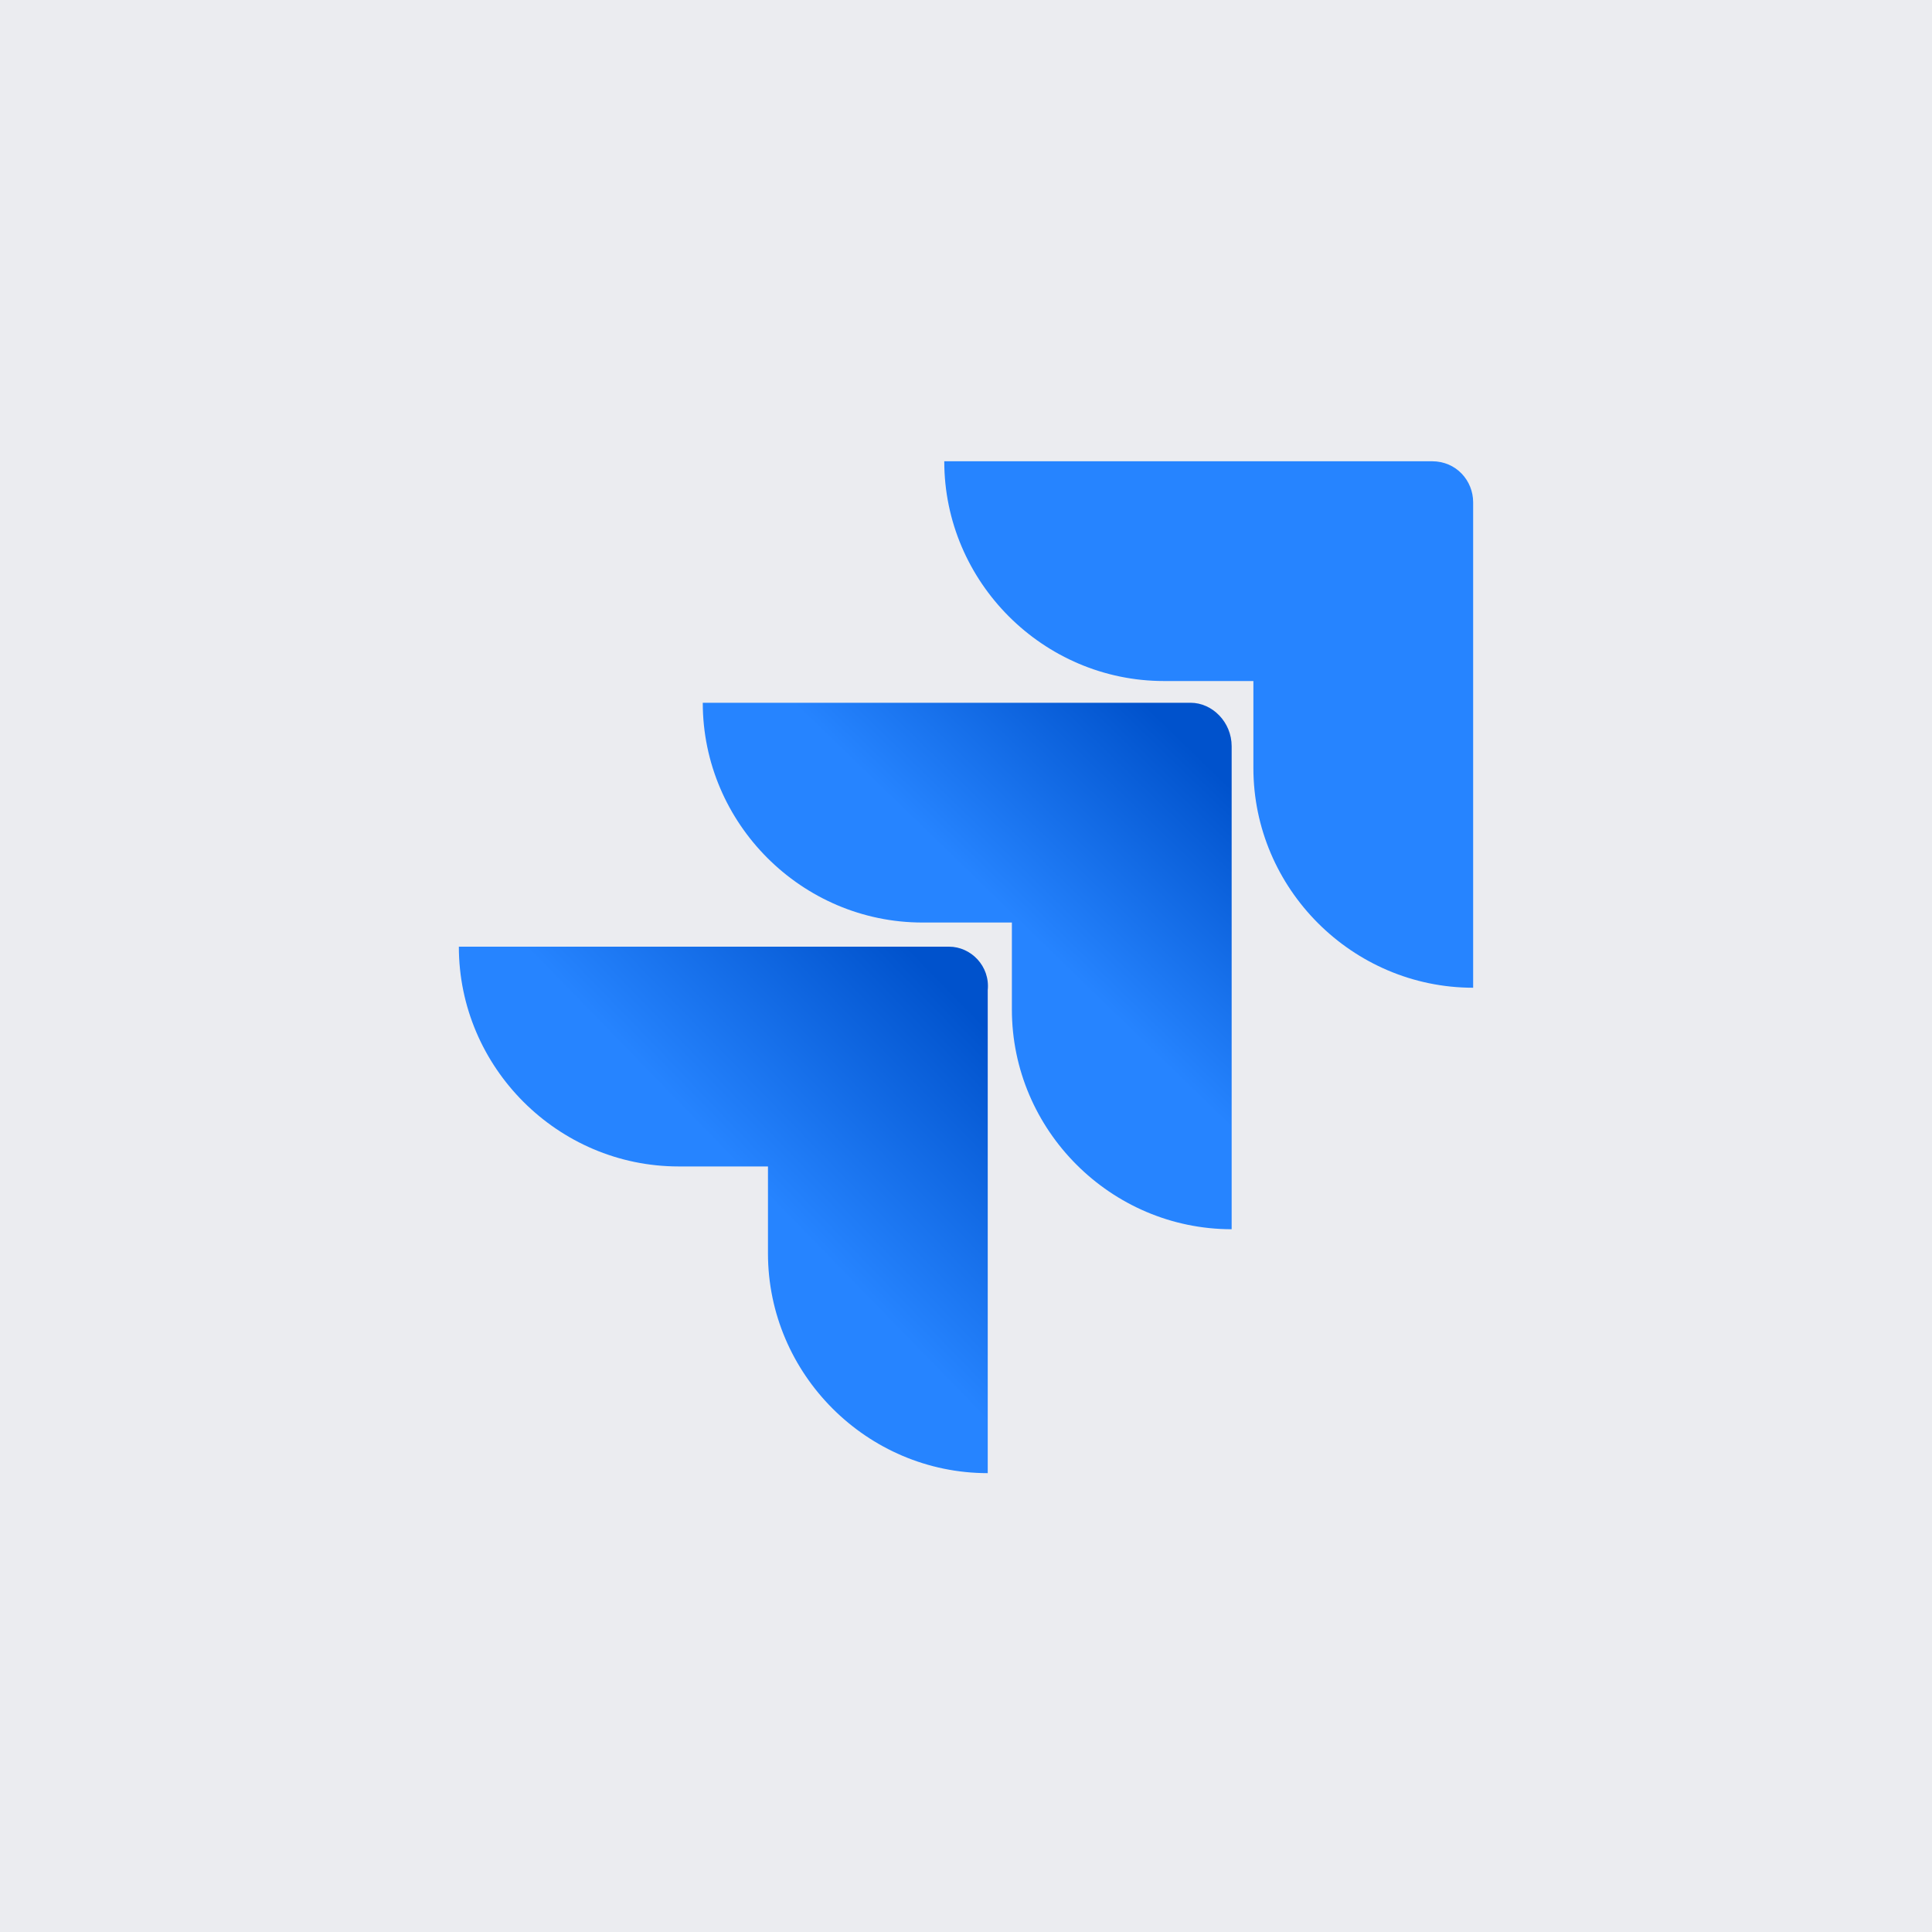
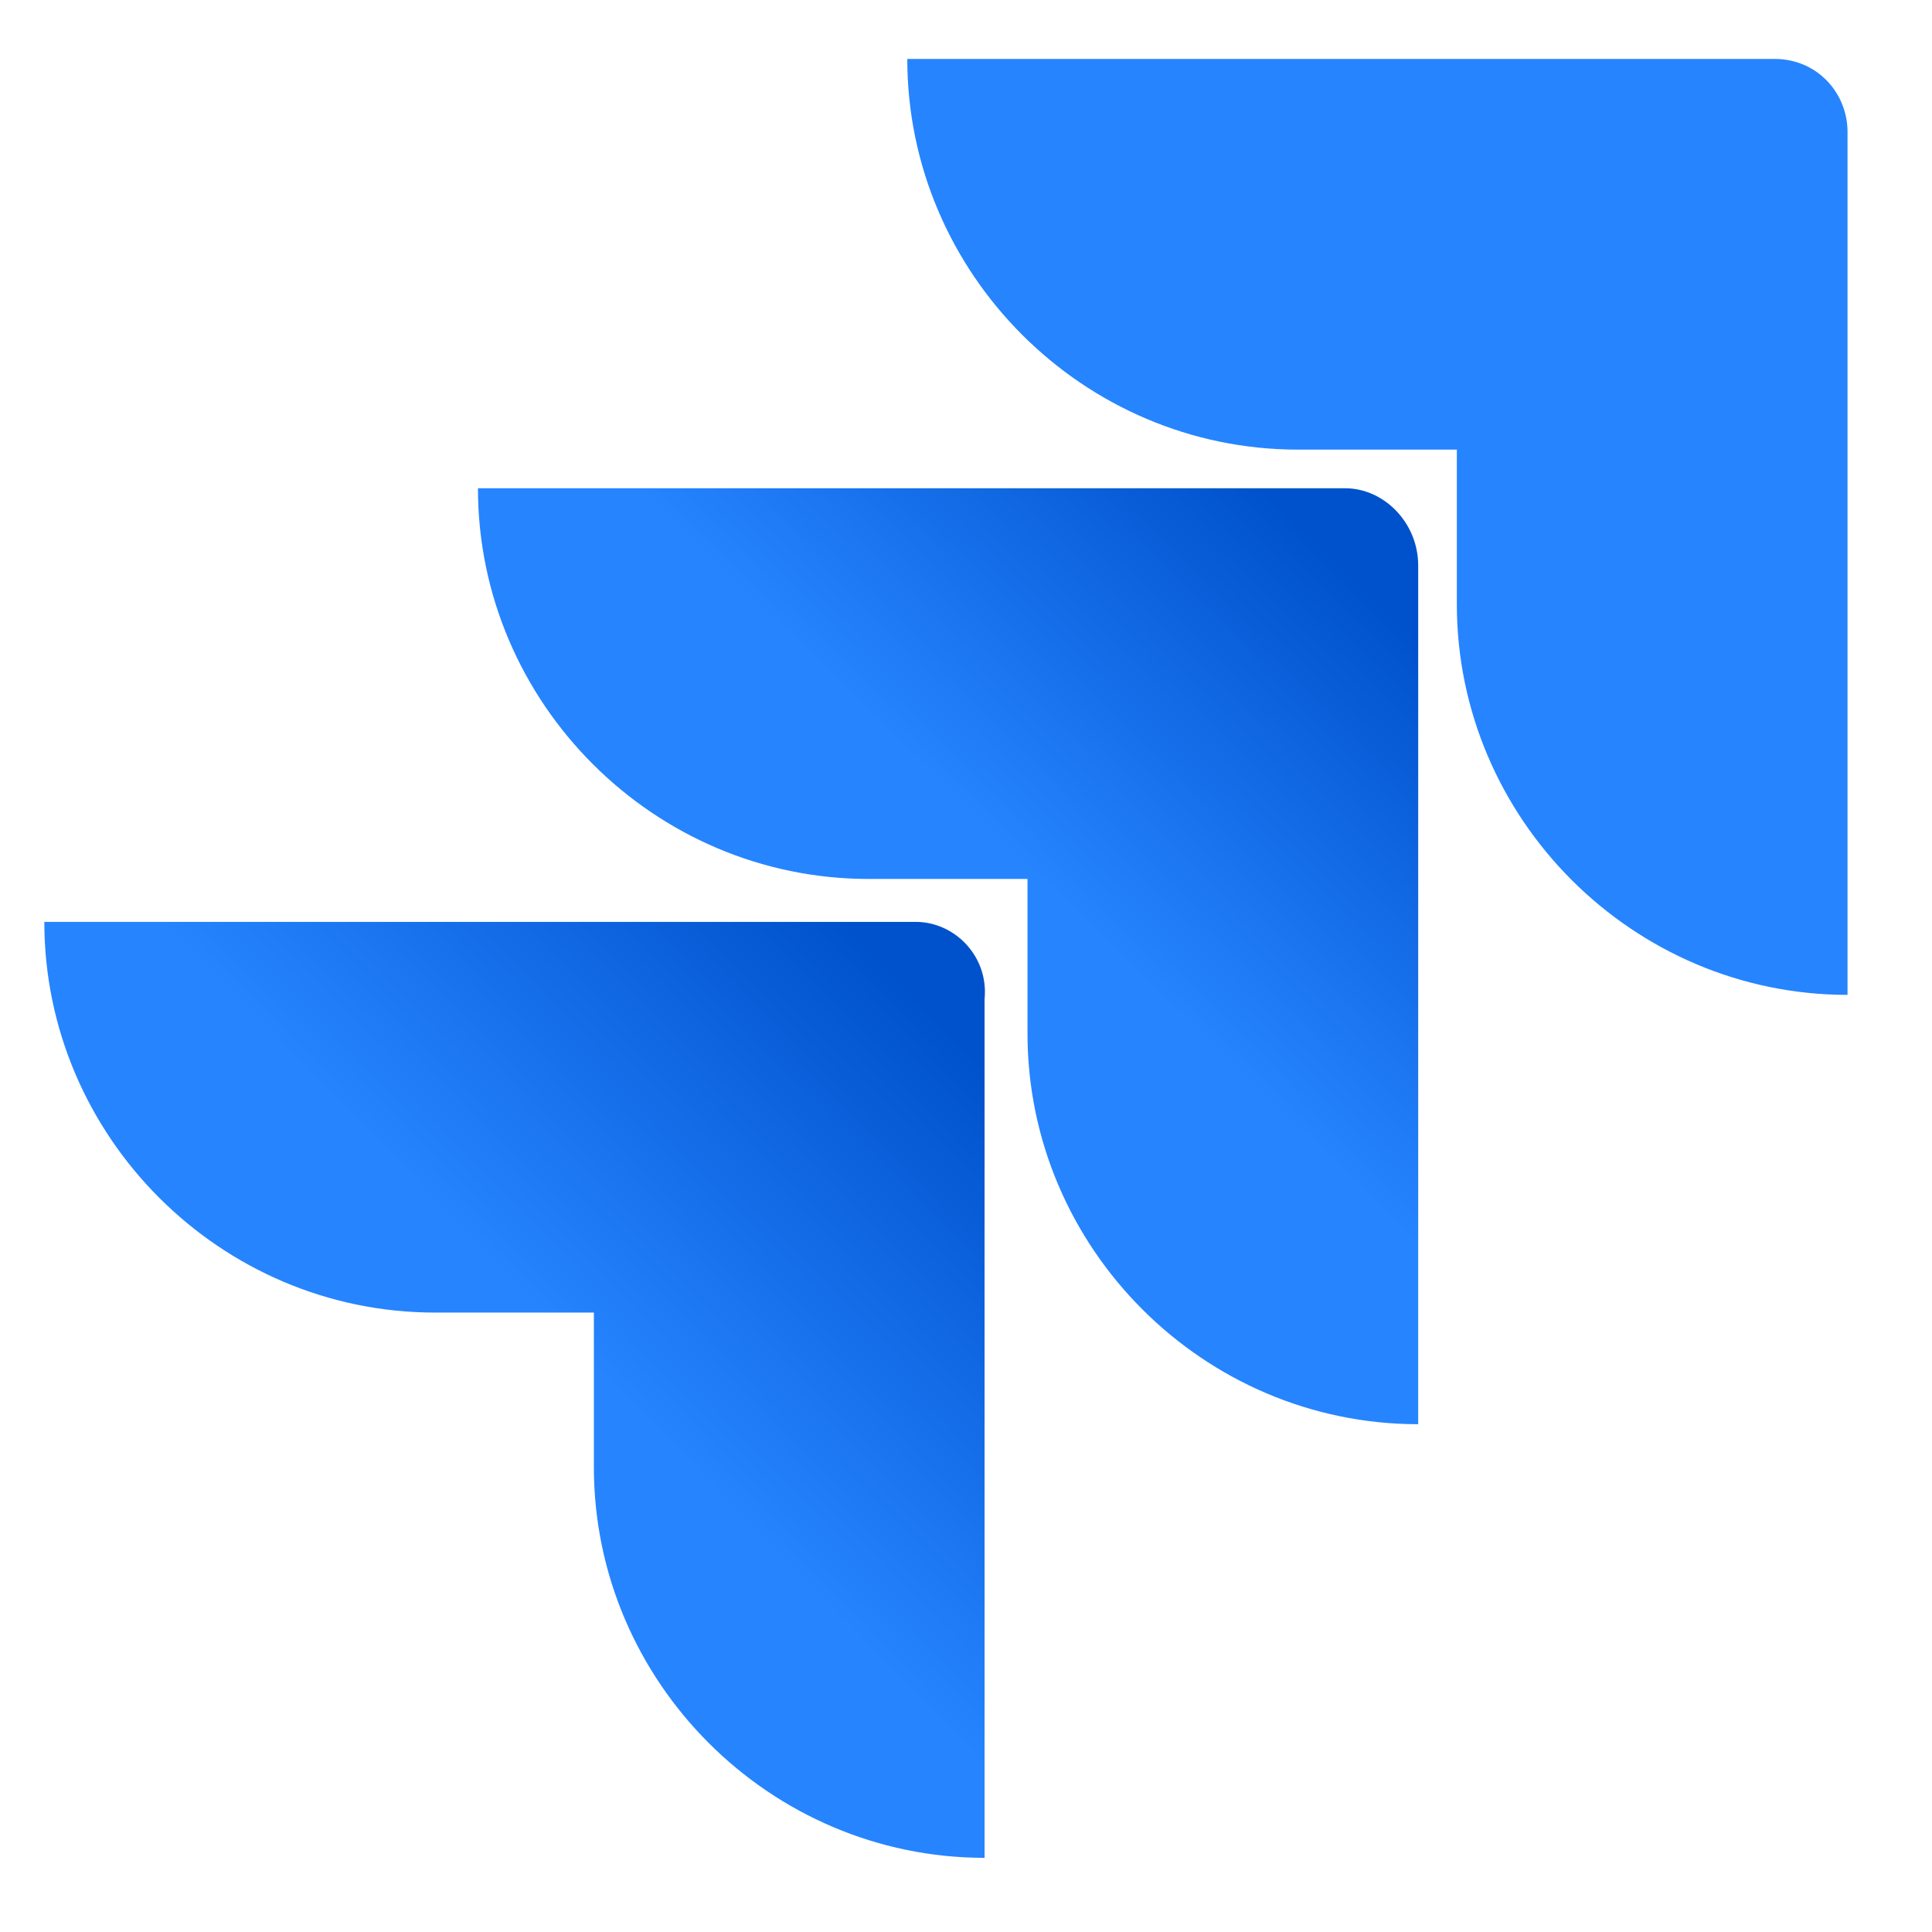
- <svg xmlns="http://www.w3.org/2000/svg" width="14" height="14" viewBox="0 0 32 32" fill="none">
-   <path d="M32 0H0V32H32V0Z" fill="#EBECF0" />
-   <path d="M23.72 7.64H15.64C15.64 9.64 17.28 11.28 19.28 11.28H20.76V12.72C20.76 14.72 22.4 16.36 24.4 16.36V8.32C24.4 7.96 24.12 7.64 23.72 7.64Z" fill="#2684FF" />
-   <path d="M19.72 11.64H11.64C11.64 13.64 13.28 15.28 15.28 15.28H16.76V16.72C16.76 18.72 18.4 20.36 20.4 20.36V12.36C20.4 11.96 20.08 11.64 19.72 11.64Z" fill="url(#paint0_linear)" />
-   <path d="M15.72 15.68H7.6C7.6 17.68 9.24 19.32 11.24 19.32H12.72V20.76C12.72 22.76 14.36 24.4 16.36 24.4V16.4C16.4 16 16.08 15.68 15.72 15.68Z" fill="url(#paint1_linear)" />
+ <svg xmlns="http://www.w3.org/2000/svg" viewBox="0 0 18 18" fill="none" width="14" height="14">
  <defs>
-     <linearGradient id="paint0_linear" x1="20.242" y1="11.671" x2="16.801" y2="15.22" gradientUnits="userSpaceOnUse">
+     <linearGradient id="paint0_linear" x1="20.242" y1="11.671" x2="16.801" y2="15.22" gradientUnits="userSpaceOnUse" gradientTransform="matrix(1, 0, 0, 1, -7.186607, -7.091295)">
      <stop offset="0.176" stop-color="#0052CC" />
      <stop offset="1" stop-color="#2684FF" />
    </linearGradient>
-     <linearGradient id="paint1_linear" x1="16.467" y1="15.725" x2="12.488" y2="19.596" gradientUnits="userSpaceOnUse">
+     <linearGradient id="paint1_linear" x1="16.467" y1="15.725" x2="12.488" y2="19.596" gradientUnits="userSpaceOnUse" gradientTransform="matrix(1, 0, 0, 1, -7.186607, -7.091295)">
      <stop offset="0.176" stop-color="#0052CC" />
      <stop offset="1" stop-color="#2684FF" />
    </linearGradient>
  </defs>
+   <path d="M 16.533 0.549 L 8.453 0.549 C 8.453 2.549 10.093 4.189 12.093 4.189 L 13.573 4.189 L 13.573 5.629 C 13.573 7.629 15.213 9.269 17.213 9.269 L 17.213 1.229 C 17.213 0.869 16.933 0.549 16.533 0.549 Z" fill="#2684FF" />
+   <path d="M 12.533 4.549 L 4.453 4.549 C 4.453 6.549 6.093 8.189 8.093 8.189 L 9.573 8.189 L 9.573 9.629 C 9.573 11.629 11.213 13.269 13.213 13.269 L 13.213 5.269 C 13.213 4.869 12.893 4.549 12.533 4.549 Z" fill="url(#paint0_linear)" />
+   <path d="M 8.533 8.589 L 0.413 8.589 C 0.413 10.589 2.053 12.229 4.053 12.229 L 5.533 12.229 L 5.533 13.669 C 5.533 15.669 7.173 17.309 9.173 17.309 L 9.173 9.309 C 9.213 8.909 8.893 8.589 8.533 8.589 Z" fill="url(#paint1_linear)" />
</svg>
